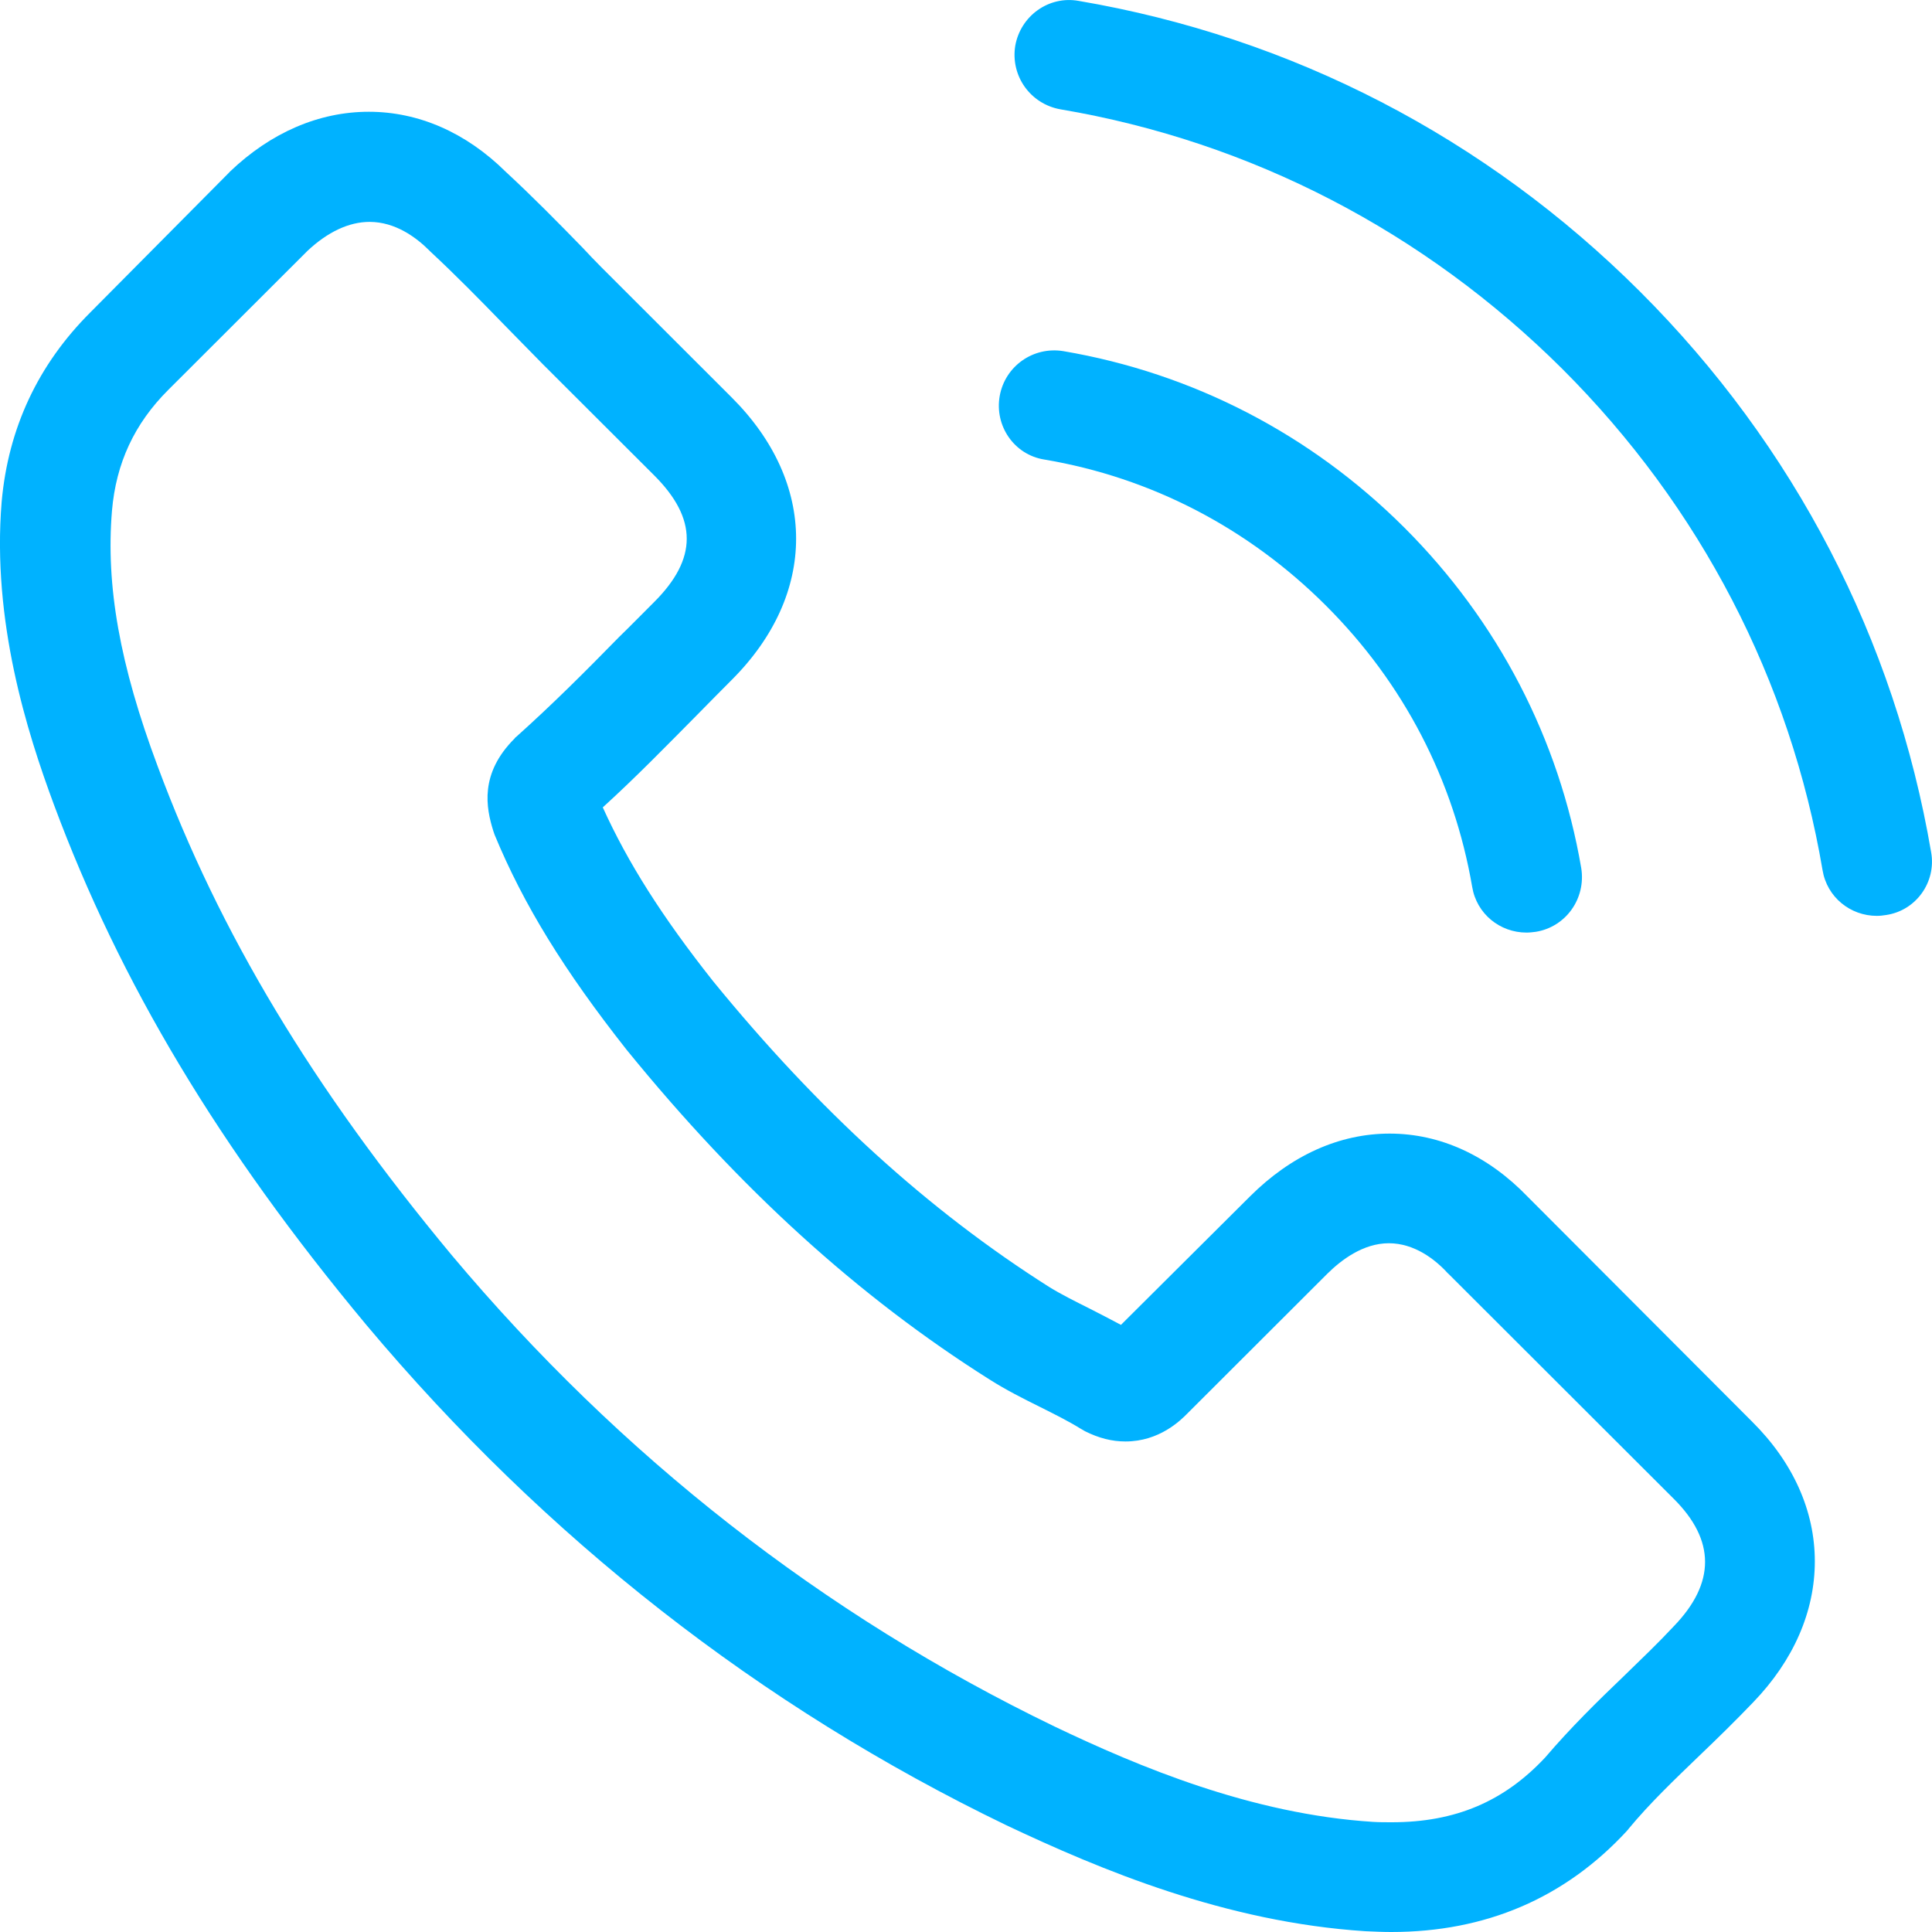
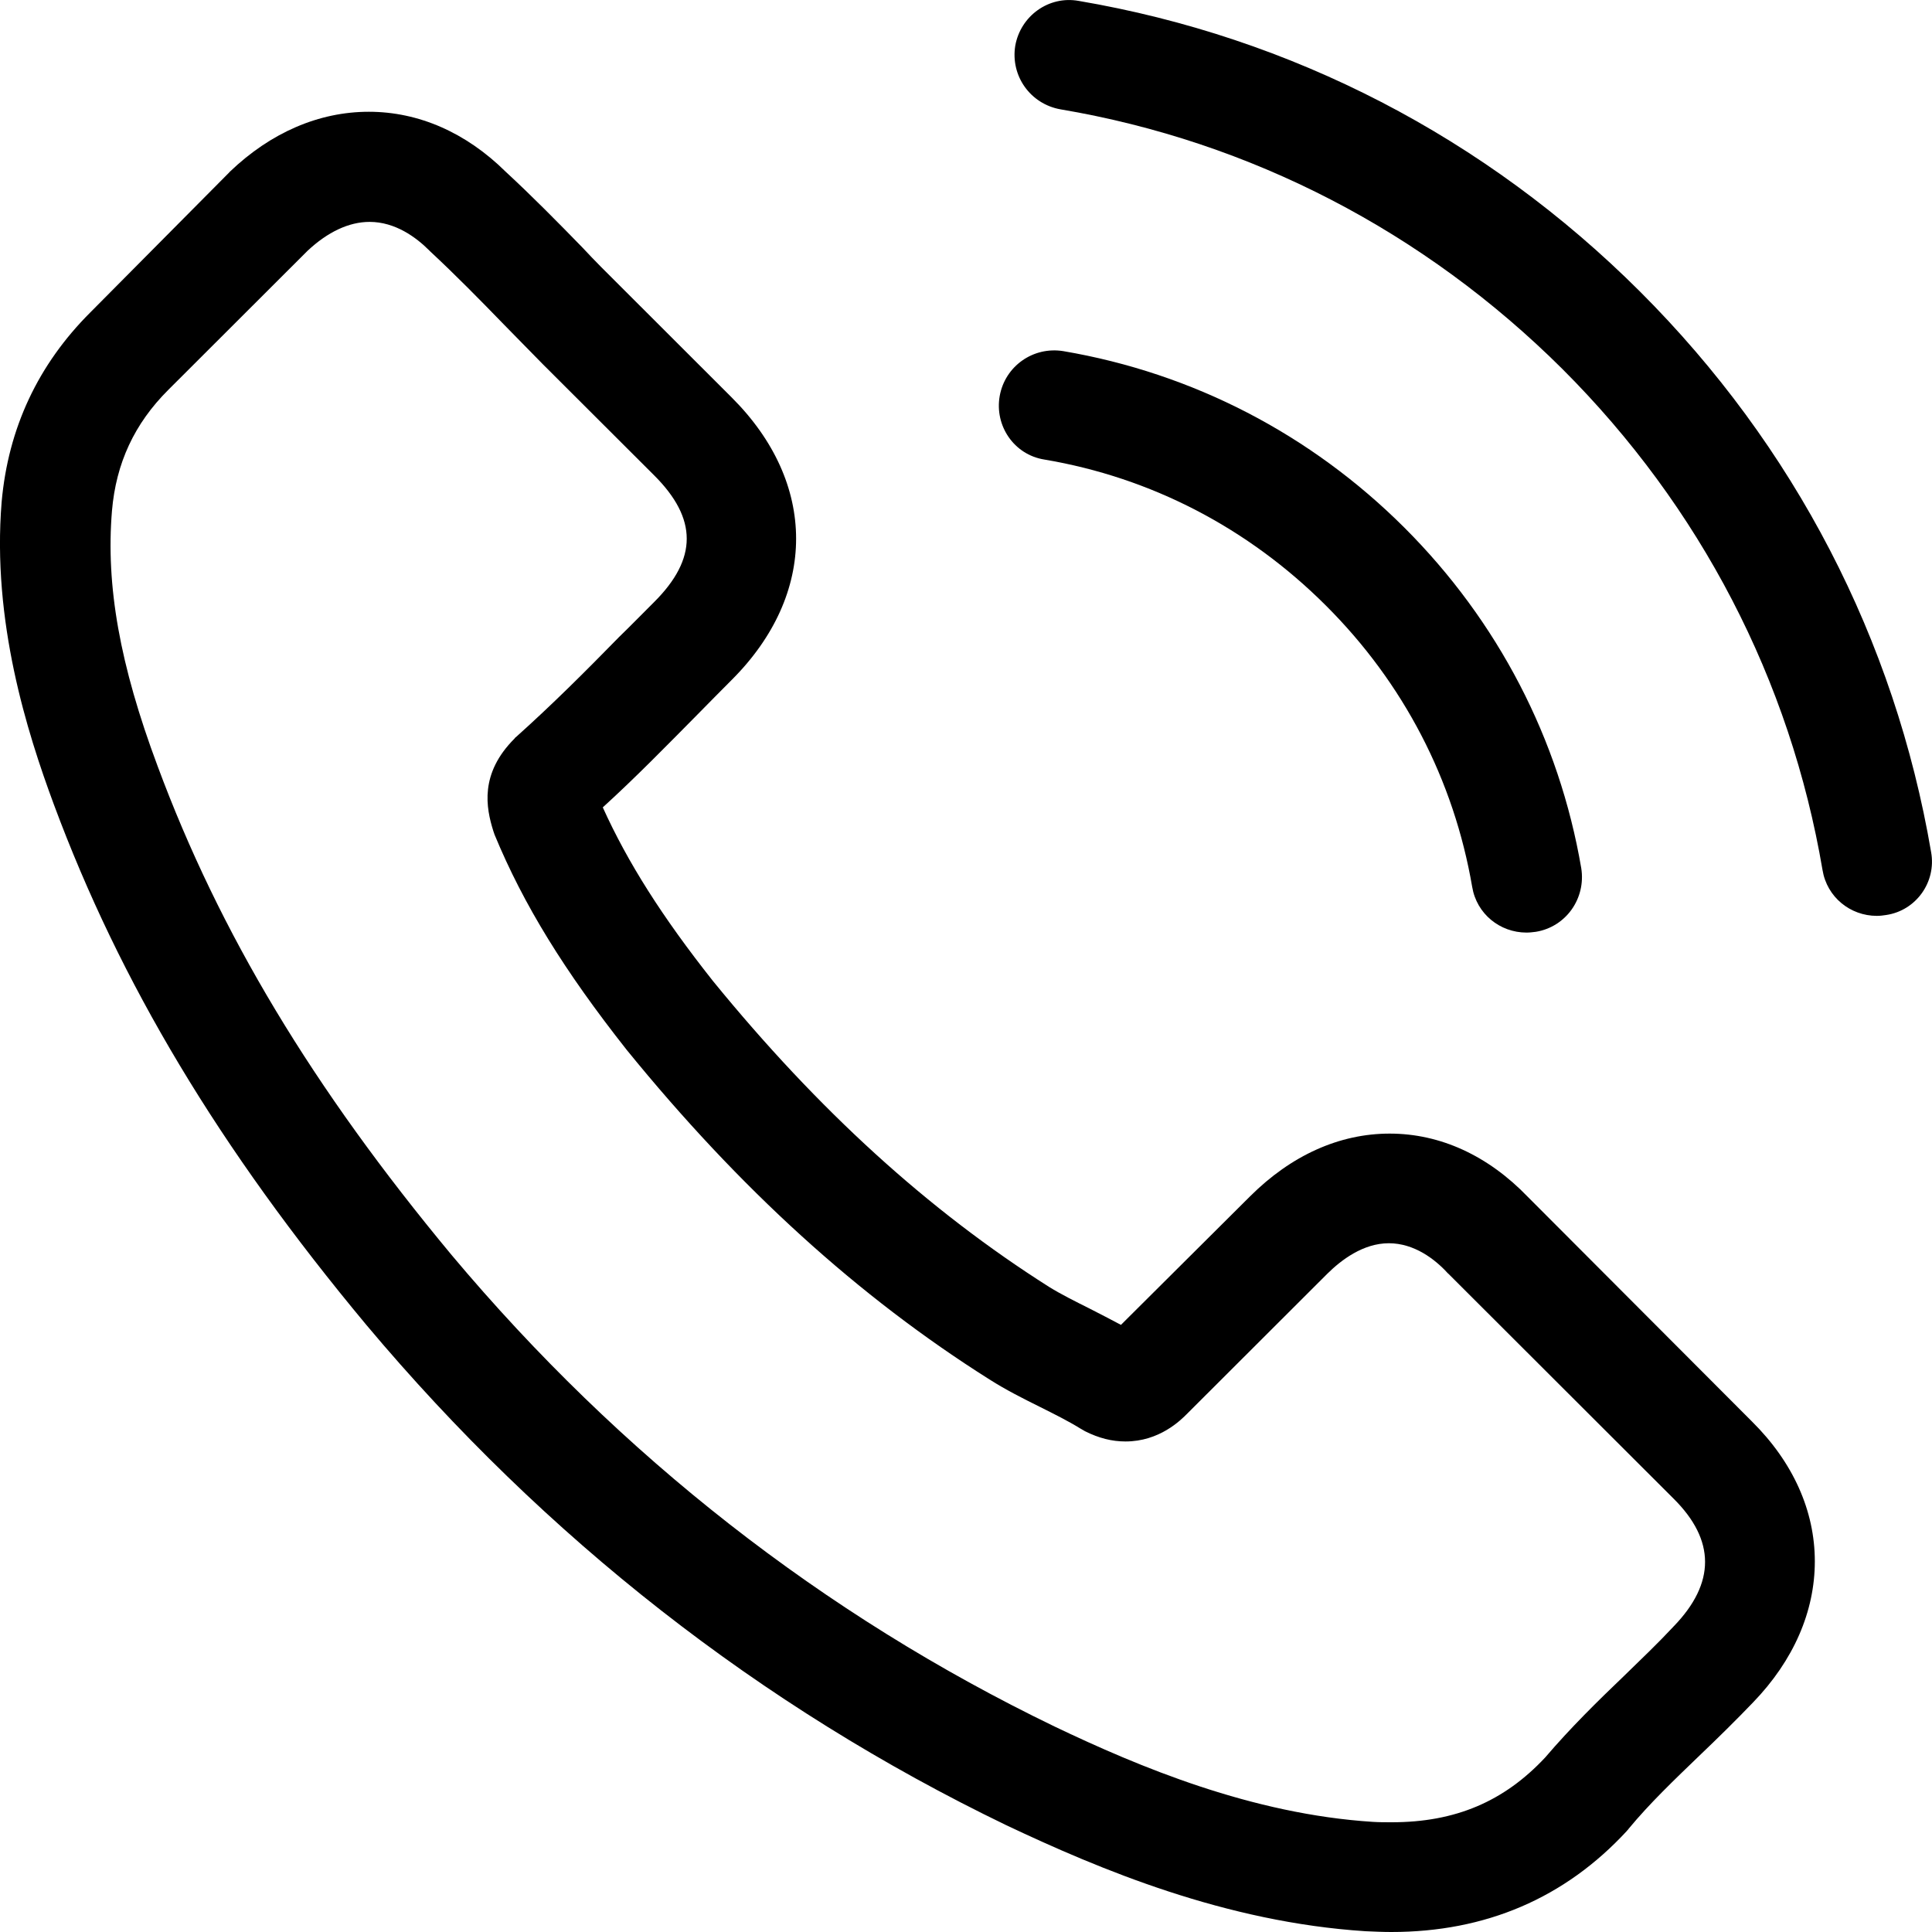
- <svg xmlns="http://www.w3.org/2000/svg" width="20" height="20" viewBox="0 0 20 20" fill="none">
-   <path d="M15.815 12.389C15.405 11.963 14.91 11.735 14.386 11.735C13.866 11.735 13.367 11.959 12.94 12.385L11.604 13.715C11.495 13.656 11.385 13.601 11.279 13.546C11.127 13.47 10.983 13.398 10.86 13.322C9.609 12.529 8.472 11.494 7.381 10.156C6.853 9.489 6.498 8.928 6.24 8.358C6.587 8.042 6.908 7.712 7.221 7.396C7.339 7.277 7.457 7.155 7.576 7.037C8.463 6.15 8.463 5.002 7.576 4.116L6.422 2.963C6.291 2.833 6.155 2.698 6.029 2.562C5.775 2.301 5.509 2.031 5.234 1.777C4.824 1.372 4.333 1.157 3.818 1.157C3.302 1.157 2.803 1.372 2.38 1.777C2.376 1.782 2.376 1.782 2.372 1.786L0.935 3.234C0.394 3.774 0.085 4.432 0.017 5.196C-0.084 6.429 0.279 7.577 0.558 8.329C1.243 10.173 2.266 11.883 3.792 13.715C5.644 15.922 7.872 17.666 10.416 18.894C11.389 19.354 12.687 19.899 14.136 19.992C14.225 19.996 14.318 20 14.403 20C15.379 20 16.199 19.65 16.842 18.953C16.846 18.945 16.855 18.941 16.859 18.932C17.079 18.666 17.332 18.425 17.599 18.168C17.78 17.995 17.966 17.813 18.148 17.623C18.567 17.189 18.787 16.682 18.787 16.163C18.787 15.64 18.562 15.137 18.136 14.715L15.815 12.389ZM17.328 16.834C17.324 16.834 17.324 16.838 17.328 16.834C17.163 17.011 16.994 17.172 16.812 17.349C16.538 17.611 16.259 17.885 15.996 18.193C15.57 18.649 15.066 18.864 14.407 18.864C14.344 18.864 14.276 18.864 14.213 18.86C12.957 18.78 11.79 18.29 10.915 17.872C8.523 16.716 6.422 15.074 4.676 12.993C3.234 11.258 2.271 9.654 1.632 7.932C1.239 6.881 1.095 6.062 1.159 5.289C1.201 4.795 1.391 4.386 1.742 4.036L3.184 2.596C3.391 2.402 3.611 2.297 3.826 2.297C4.092 2.297 4.308 2.457 4.443 2.592C4.448 2.596 4.452 2.6 4.456 2.605C4.714 2.845 4.959 3.094 5.217 3.36C5.348 3.495 5.483 3.63 5.619 3.77L6.773 4.922C7.221 5.37 7.221 5.783 6.773 6.231C6.65 6.353 6.532 6.475 6.409 6.594C6.054 6.957 5.716 7.294 5.348 7.624C5.34 7.632 5.331 7.636 5.327 7.645C4.963 8.008 5.031 8.362 5.107 8.603C5.111 8.616 5.115 8.628 5.12 8.641C5.42 9.367 5.843 10.051 6.485 10.865L6.489 10.87C7.656 12.305 8.886 13.424 10.243 14.28C10.416 14.39 10.594 14.479 10.763 14.563C10.915 14.639 11.059 14.711 11.182 14.787C11.199 14.795 11.216 14.808 11.232 14.816C11.376 14.888 11.511 14.922 11.651 14.922C12.002 14.922 12.222 14.703 12.293 14.631L13.739 13.187C13.883 13.044 14.111 12.87 14.377 12.87C14.64 12.87 14.855 13.035 14.986 13.179C14.99 13.183 14.99 13.183 14.995 13.187L17.324 15.513C17.759 15.944 17.759 16.387 17.328 16.834Z" fill="#00B2FF" />
-   <path d="M10.81 4.757C11.917 4.943 12.923 5.467 13.726 6.269C14.53 7.071 15.05 8.075 15.24 9.181C15.286 9.46 15.527 9.654 15.802 9.654C15.836 9.654 15.865 9.65 15.899 9.646C16.212 9.595 16.419 9.299 16.369 8.987C16.14 7.649 15.506 6.429 14.538 5.462C13.57 4.496 12.348 3.863 11.008 3.635C10.695 3.584 10.404 3.791 10.349 4.099C10.294 4.407 10.497 4.707 10.81 4.757Z" fill="#00B2FF" />
-   <path d="M19.991 8.822C19.615 6.619 18.575 4.614 16.977 3.018C15.379 1.423 13.371 0.384 11.165 0.009C10.856 -0.046 10.565 0.165 10.51 0.473C10.459 0.785 10.666 1.077 10.979 1.132C12.949 1.465 14.745 2.398 16.174 3.82C17.603 5.247 18.533 7.041 18.867 9.008C18.913 9.287 19.154 9.481 19.429 9.481C19.463 9.481 19.493 9.477 19.526 9.472C19.835 9.426 20.046 9.131 19.991 8.822Z" fill="#00B2FF" />
+ <svg xmlns="http://www.w3.org/2000/svg" width="20" height="20" viewBox="0 0 20 20">
+   <path d="M15.815 12.389C15.405 11.963 14.91 11.735 14.386 11.735C13.866 11.735 13.367 11.959 12.94 12.385L11.604 13.715C11.495 13.656 11.385 13.601 11.279 13.546C11.127 13.47 10.983 13.398 10.86 13.322C9.609 12.529 8.472 11.494 7.381 10.156C6.853 9.489 6.498 8.928 6.24 8.358C6.587 8.042 6.908 7.712 7.221 7.396C7.339 7.277 7.457 7.155 7.576 7.037C8.463 6.15 8.463 5.002 7.576 4.116L6.422 2.963C6.291 2.833 6.155 2.698 6.029 2.562C5.775 2.301 5.509 2.031 5.234 1.777C4.824 1.372 4.333 1.157 3.818 1.157C3.302 1.157 2.803 1.372 2.38 1.777C2.376 1.782 2.376 1.782 2.372 1.786L0.935 3.234C0.394 3.774 0.085 4.432 0.017 5.196C-0.084 6.429 0.279 7.577 0.558 8.329C1.243 10.173 2.266 11.883 3.792 13.715C5.644 15.922 7.872 17.666 10.416 18.894C11.389 19.354 12.687 19.899 14.136 19.992C14.225 19.996 14.318 20 14.403 20C15.379 20 16.199 19.65 16.842 18.953C16.846 18.945 16.855 18.941 16.859 18.932C17.079 18.666 17.332 18.425 17.599 18.168C17.78 17.995 17.966 17.813 18.148 17.623C18.567 17.189 18.787 16.682 18.787 16.163C18.787 15.64 18.562 15.137 18.136 14.715L15.815 12.389ZM17.328 16.834C17.324 16.834 17.324 16.838 17.328 16.834C17.163 17.011 16.994 17.172 16.812 17.349C16.538 17.611 16.259 17.885 15.996 18.193C15.57 18.649 15.066 18.864 14.407 18.864C14.344 18.864 14.276 18.864 14.213 18.86C12.957 18.78 11.79 18.29 10.915 17.872C8.523 16.716 6.422 15.074 4.676 12.993C3.234 11.258 2.271 9.654 1.632 7.932C1.239 6.881 1.095 6.062 1.159 5.289C1.201 4.795 1.391 4.386 1.742 4.036L3.184 2.596C3.391 2.402 3.611 2.297 3.826 2.297C4.092 2.297 4.308 2.457 4.443 2.592C4.448 2.596 4.452 2.6 4.456 2.605C4.714 2.845 4.959 3.094 5.217 3.36C5.348 3.495 5.483 3.63 5.619 3.77L6.773 4.922C7.221 5.37 7.221 5.783 6.773 6.231C6.65 6.353 6.532 6.475 6.409 6.594C6.054 6.957 5.716 7.294 5.348 7.624C5.34 7.632 5.331 7.636 5.327 7.645C4.963 8.008 5.031 8.362 5.107 8.603C5.111 8.616 5.115 8.628 5.12 8.641C5.42 9.367 5.843 10.051 6.485 10.865L6.489 10.87C7.656 12.305 8.886 13.424 10.243 14.28C10.416 14.39 10.594 14.479 10.763 14.563C10.915 14.639 11.059 14.711 11.182 14.787C11.199 14.795 11.216 14.808 11.232 14.816C11.376 14.888 11.511 14.922 11.651 14.922C12.002 14.922 12.222 14.703 12.293 14.631L13.739 13.187C13.883 13.044 14.111 12.87 14.377 12.87C14.64 12.87 14.855 13.035 14.986 13.179C14.99 13.183 14.99 13.183 14.995 13.187L17.324 15.513C17.759 15.944 17.759 16.387 17.328 16.834Z" />
+   <path d="M10.81 4.757C11.917 4.943 12.923 5.467 13.726 6.269C14.53 7.071 15.05 8.075 15.24 9.181C15.286 9.46 15.527 9.654 15.802 9.654C15.836 9.654 15.865 9.65 15.899 9.646C16.212 9.595 16.419 9.299 16.369 8.987C16.14 7.649 15.506 6.429 14.538 5.462C13.57 4.496 12.348 3.863 11.008 3.635C10.695 3.584 10.404 3.791 10.349 4.099C10.294 4.407 10.497 4.707 10.81 4.757Z" />
+   <path d="M19.991 8.822C19.615 6.619 18.575 4.614 16.977 3.018C15.379 1.423 13.371 0.384 11.165 0.009C10.856 -0.046 10.565 0.165 10.51 0.473C10.459 0.785 10.666 1.077 10.979 1.132C12.949 1.465 14.745 2.398 16.174 3.82C17.603 5.247 18.533 7.041 18.867 9.008C18.913 9.287 19.154 9.481 19.429 9.481C19.463 9.481 19.493 9.477 19.526 9.472C19.835 9.426 20.046 9.131 19.991 8.822Z" />
</svg>
